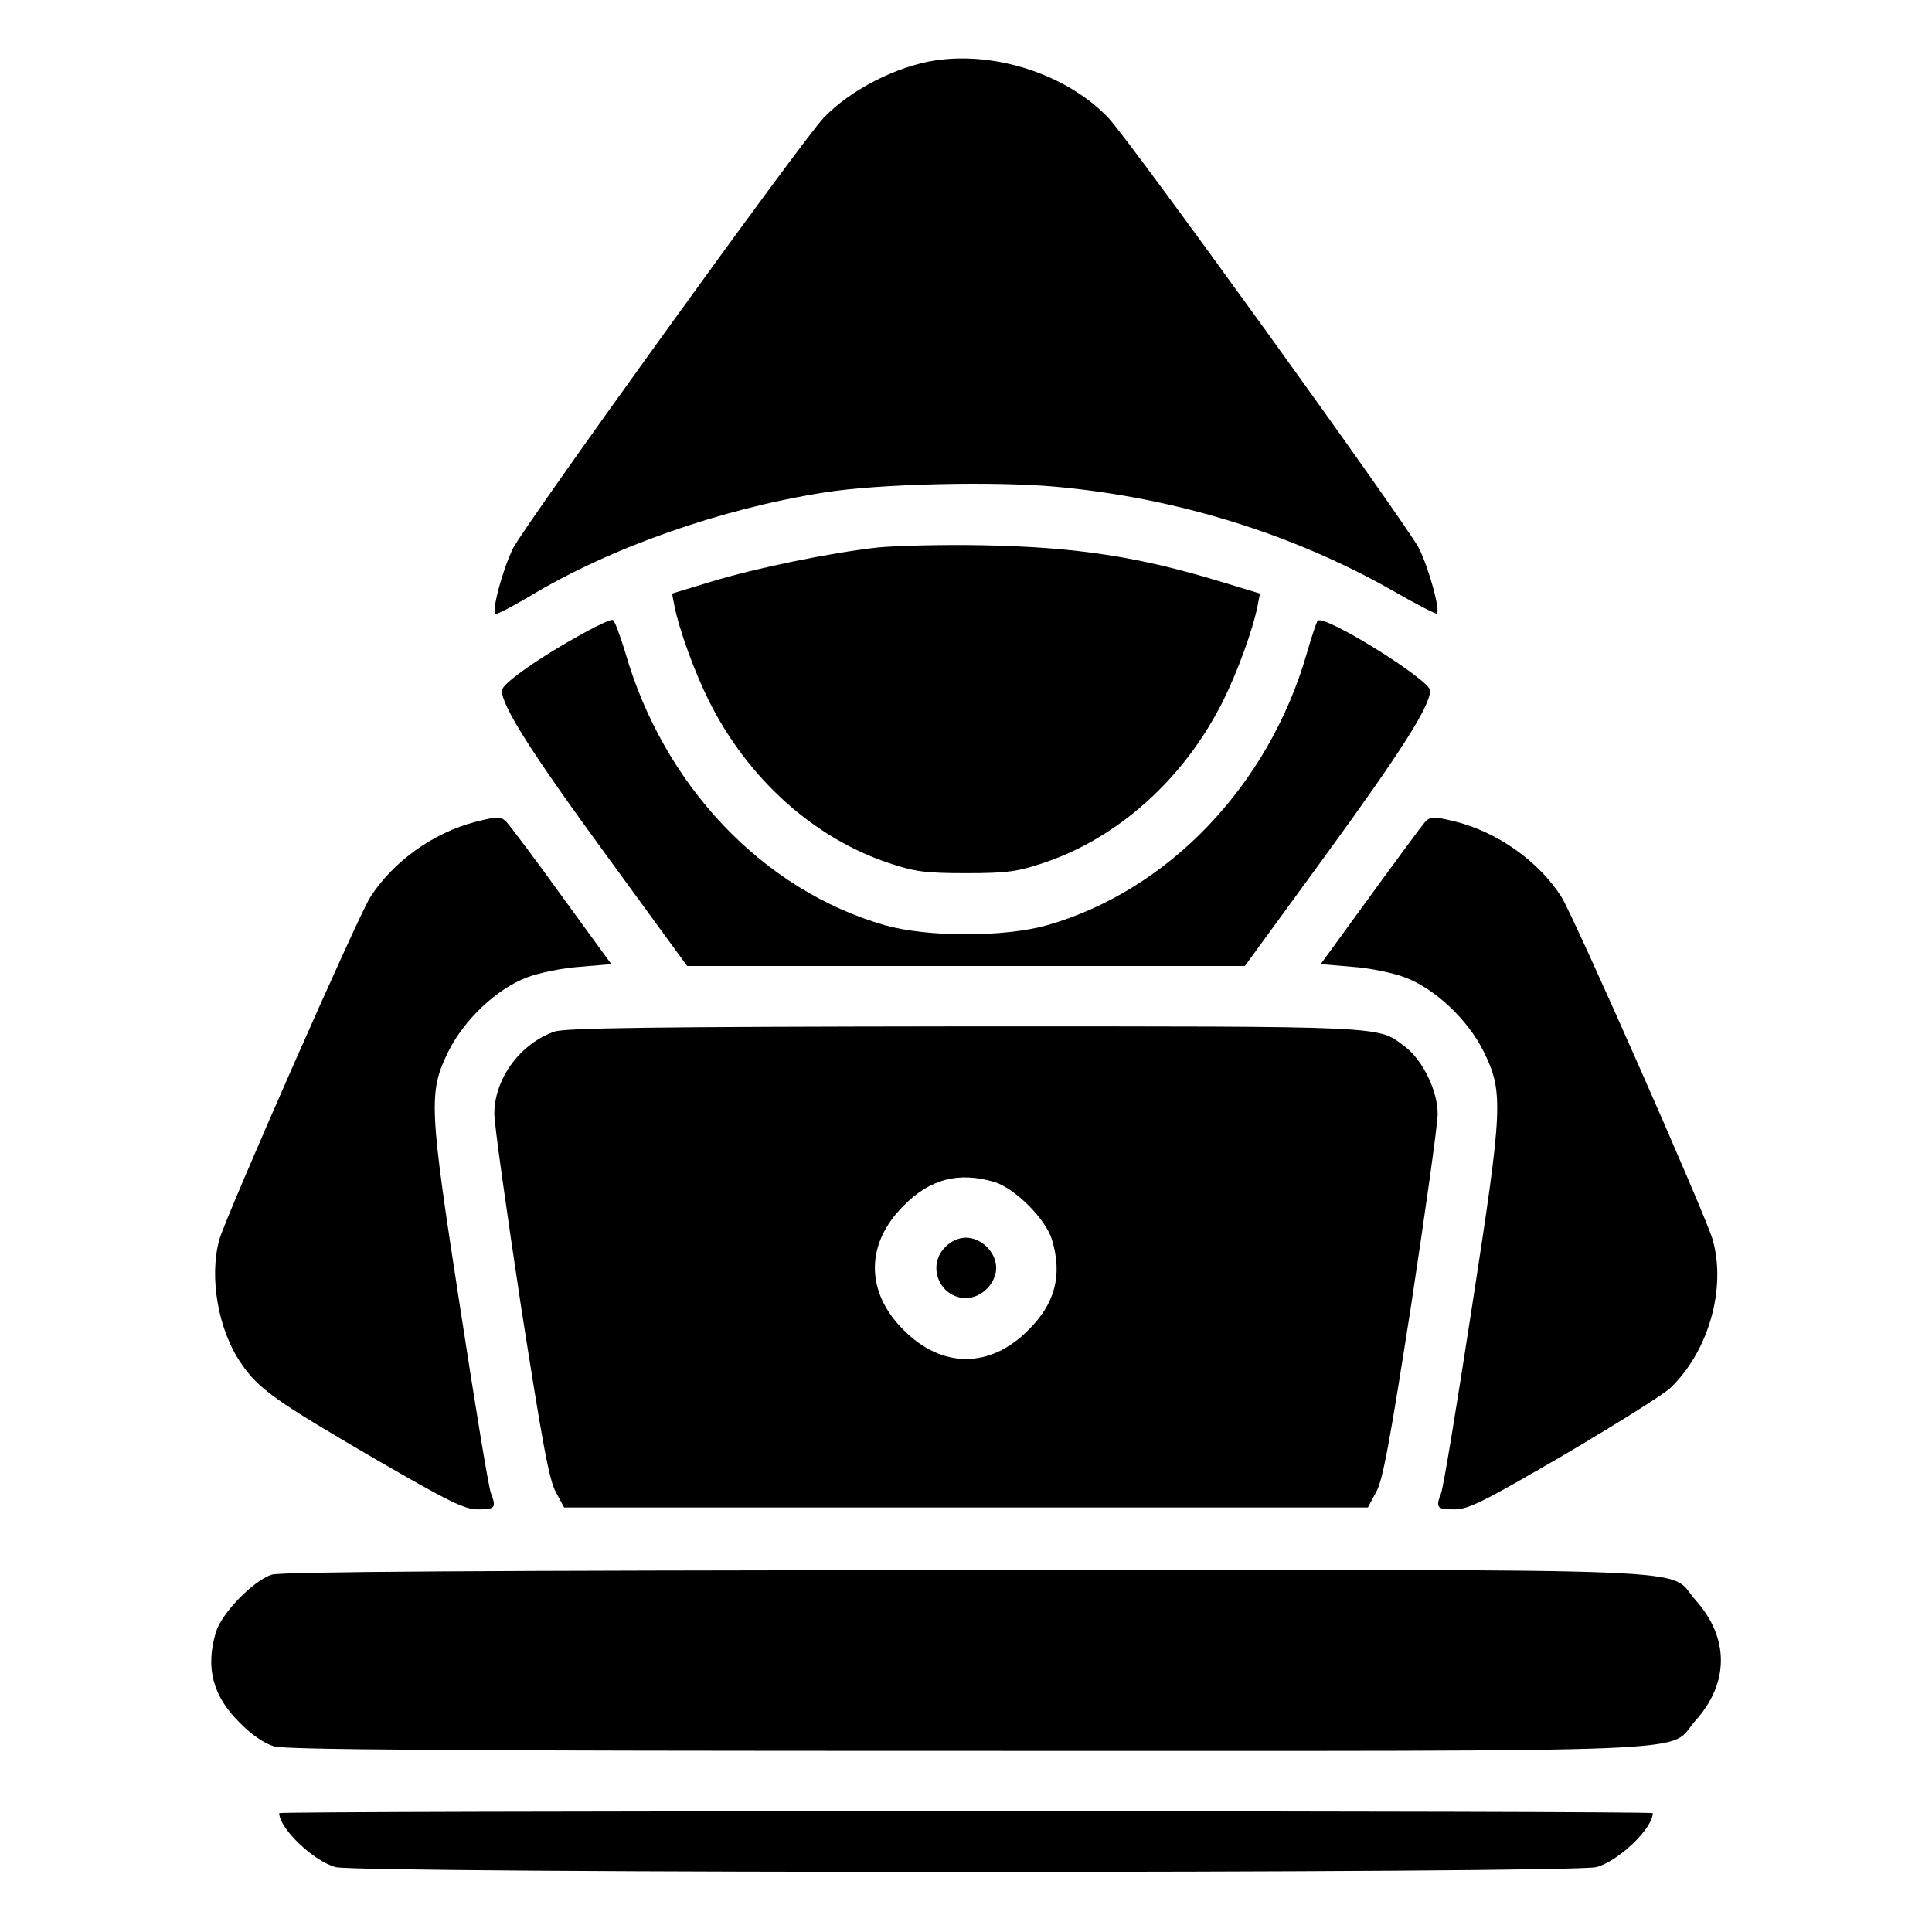
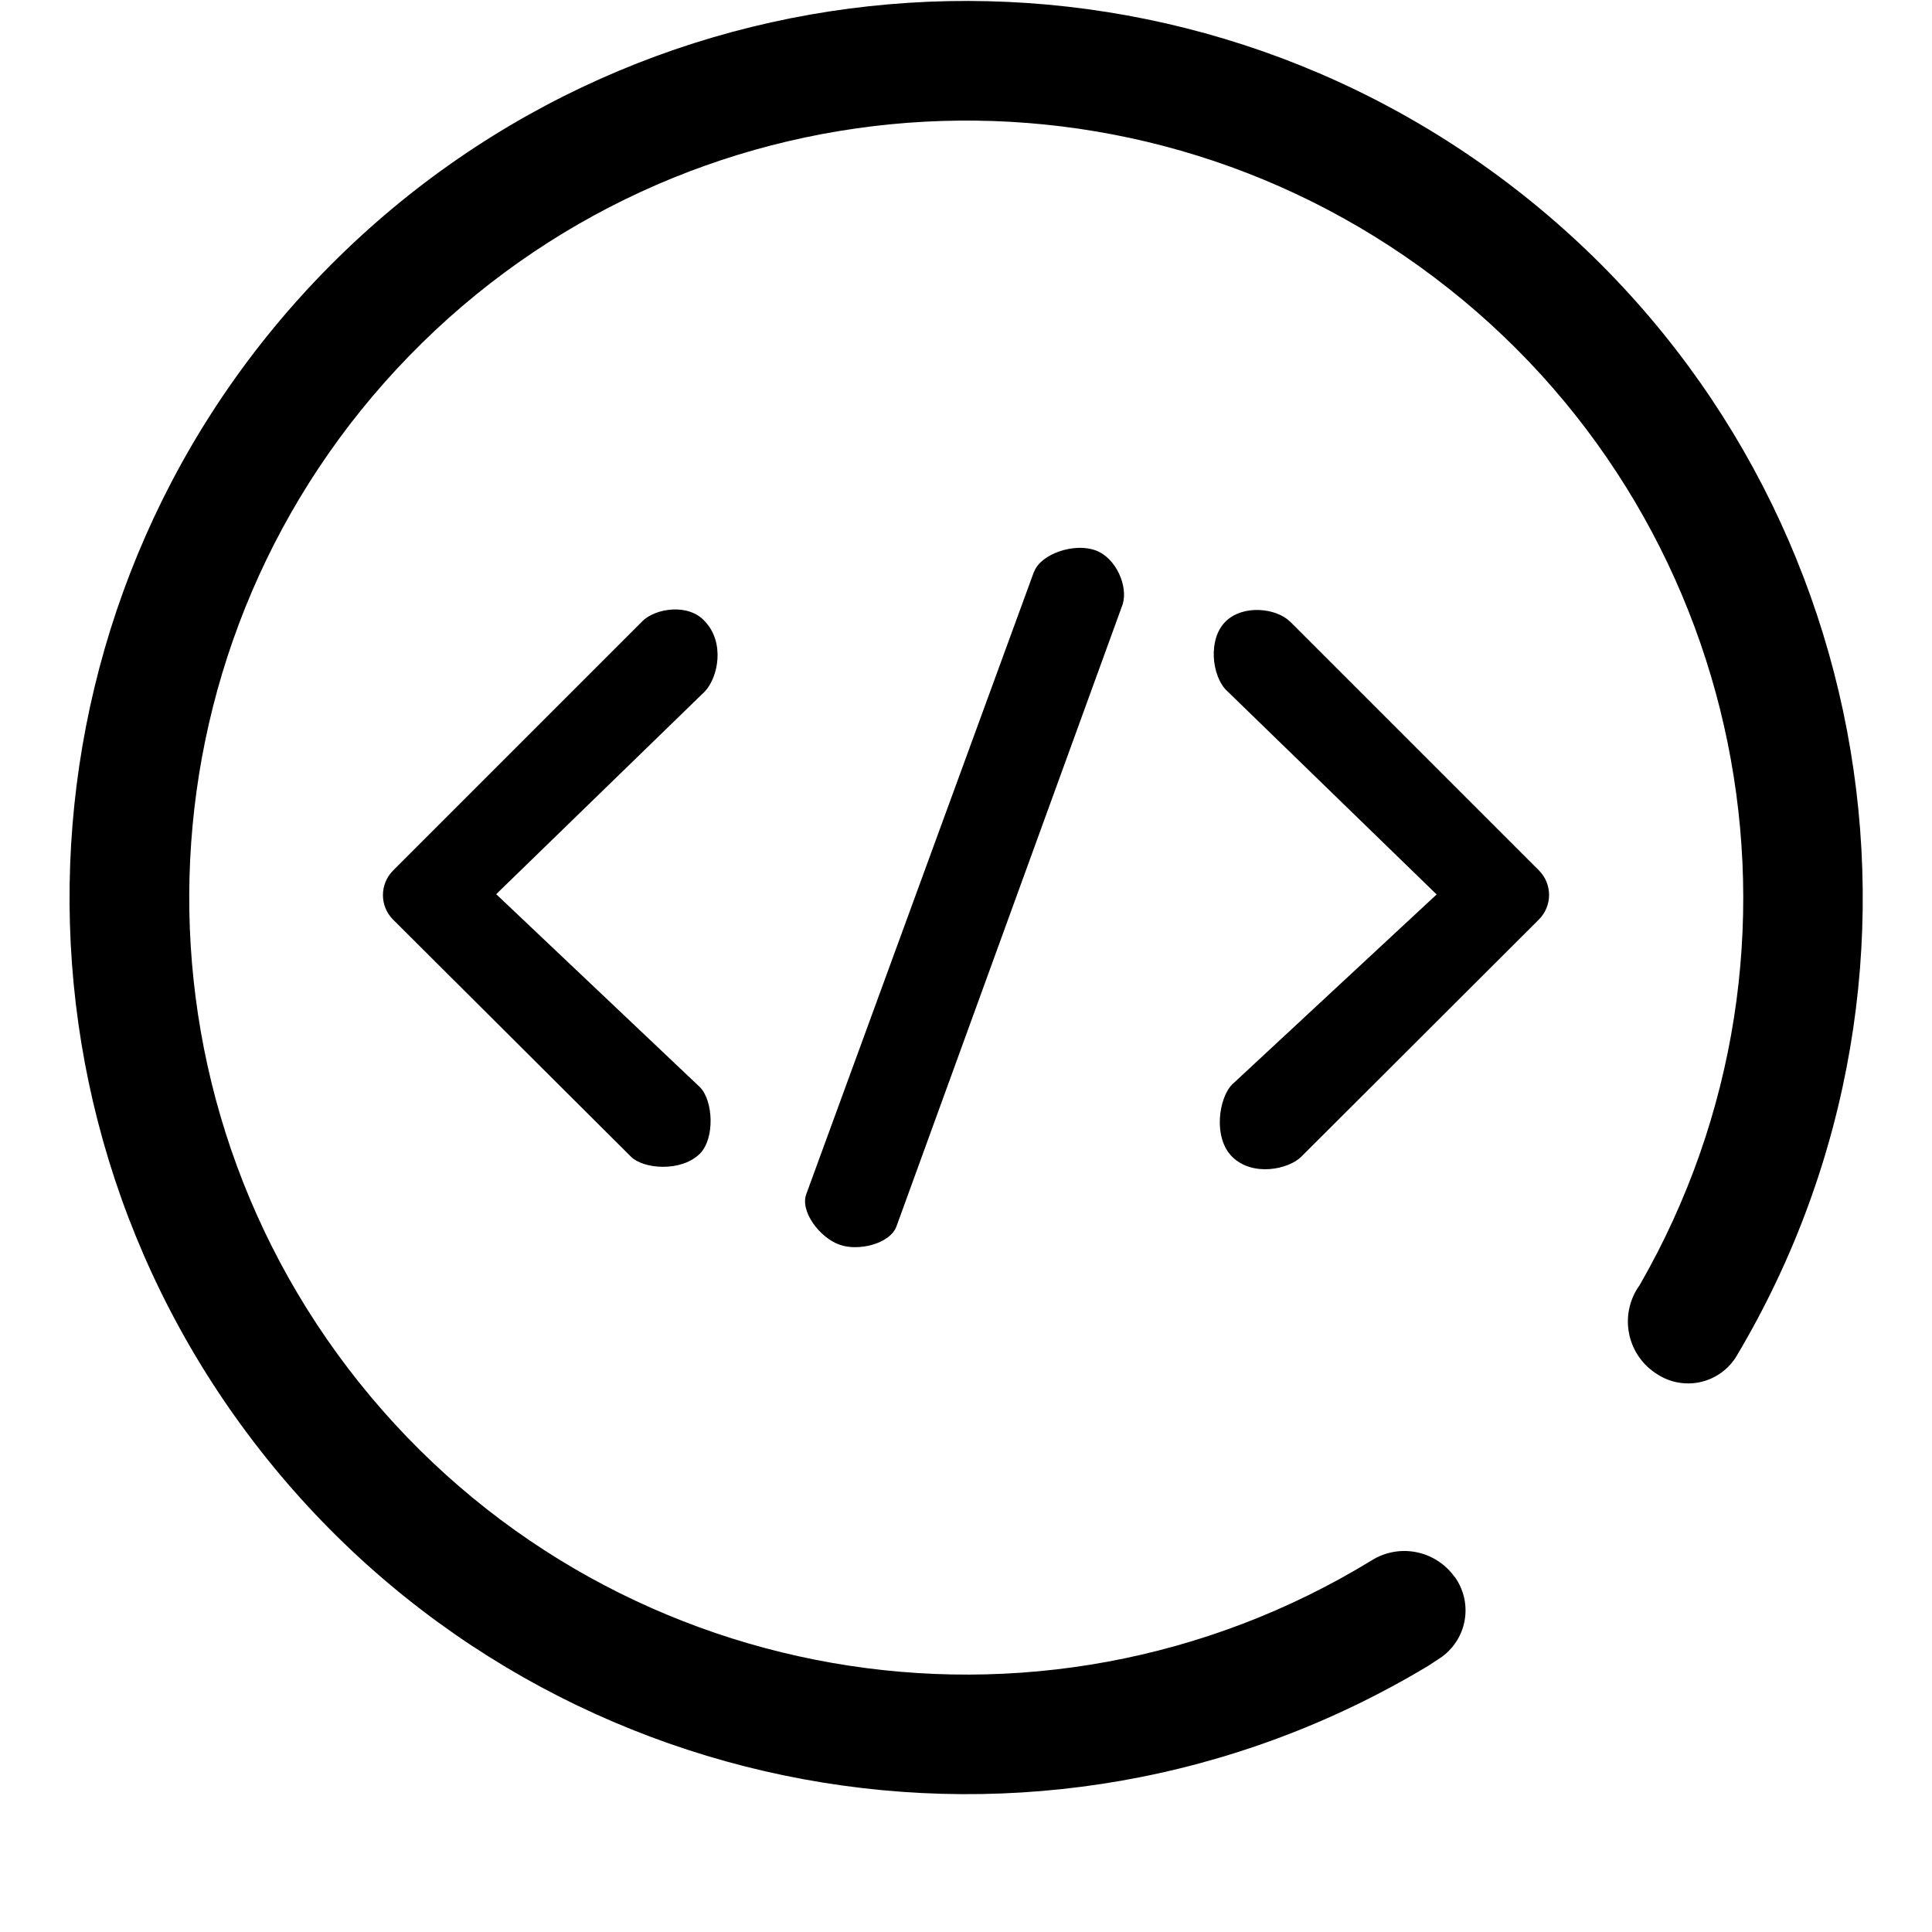
- <svg xmlns="http://www.w3.org/2000/svg" version="1.0" width="512pt" height="512pt" viewBox="0 0 512 512" preserveAspectRatio="xMidYMid meet">
-   <g transform="translate(0,512) scale(0.1,-0.1)" fill="#000000" stroke="none">
-     <path d="M2479 4960 c-104 -16 -225 -78 -296 -152 -59 -62 -795 -1083 -824 -1142 -28 -59 -56 -163 -46 -173 3 -2 44 19 91 47 214 129 507 232 781 275 143 23 452 30 614 15 318 -29 628 -125 893 -276 61 -35 113 -62 116 -60 9 9 -20 116 -47 172 -29 59 -765 1080 -824 1142 -109 114 -297 176 -458 152z" />
-     <path d="M2325 3669 c-125 -14 -321 -54 -442 -91 l-102 -31 6 -31 c12 -63 54 -178 92 -254 103 -206 278 -363 476 -429 69 -23 96 -27 205 -27 109 0 136 4 205 27 198 66 373 223 476 429 38 76 80 191 92 254 l6 31 -102 31 c-220 67 -383 92 -632 97 -104 2 -230 -1 -280 -6z" />
-     <path d="M1550 3444 c-121 -66 -220 -136 -220 -154 0 -41 77 -163 278 -438 l213 -292 739 0 739 0 213 292 c201 276 278 397 278 438 0 28 -281 203 -298 185 -3 -3 -16 -42 -29 -87 -101 -350 -367 -628 -688 -720 -114 -32 -316 -32 -430 0 -323 93 -586 369 -688 723 -14 46 -28 84 -33 86 -5 2 -38 -13 -74 -33z" />
-     <path d="M1260 2942 c-112 -29 -218 -105 -279 -200 -33 -52 -383 -846 -400 -908 -27 -99 -3 -239 58 -327 46 -68 92 -100 351 -251 202 -117 241 -136 277 -136 45 0 49 4 34 43 -6 14 -42 234 -81 488 -83 536 -85 574 -32 682 42 85 129 167 209 197 32 12 95 25 141 28 l82 7 -131 180 c-71 99 -138 187 -147 197 -16 15 -21 15 -82 0z" />
-     <path d="M3776 2941 c-8 -9 -73 -97 -145 -196 l-131 -180 82 -7 c46 -3 109 -16 141 -28 80 -30 167 -112 209 -197 53 -108 51 -146 -32 -682 -39 -254 -75 -474 -81 -488 -15 -39 -11 -43 35 -43 38 0 75 19 292 145 137 81 264 160 282 178 100 97 147 262 111 391 -17 62 -368 857 -401 909 -61 96 -173 174 -286 201 -55 13 -62 12 -76 -3z" />
-     <path d="M1469 2386 c-91 -32 -159 -125 -159 -218 0 -27 32 -254 70 -505 57 -365 75 -465 93 -497 l22 -41 1065 0 1065 0 22 41 c18 32 36 132 93 497 38 251 70 478 70 505 0 61 -39 141 -85 177 -76 57 -26 55 -1169 55 -829 -1 -1059 -4 -1087 -14z m1165 -398 c55 -16 138 -99 154 -154 28 -94 8 -169 -63 -239 -101 -102 -229 -102 -330 0 -102 101 -102 229 0 330 70 71 145 90 239 63z" />
-     <path d="M2505 1815 c-50 -49 -15 -135 55 -135 41 0 80 39 80 80 0 41 -39 80 -80 80 -19 0 -40 -9 -55 -25z" />
-     <path d="M720 947 c-49 -16 -133 -102 -148 -153 -28 -94 -8 -169 63 -239 31 -32 65 -55 91 -63 32 -9 456 -12 1836 -12 2026 0 1853 -7 1931 80 90 100 90 220 0 320 -78 87 96 80 -1937 79 -1283 -1 -1811 -4 -1836 -12z" />
-     <path d="M740 315 c0 -40 89 -126 149 -143 55 -17 3287 -17 3342 0 60 17 149 103 149 143 0 3 -819 5 -1820 5 -1001 0 -1820 -2 -1820 -5z" />
-   </g>
+ <svg xmlns="http://www.w3.org/2000/svg" width="100px" height="100px" viewBox="0 0 1024 1024" class="icon" version="1.1">
+   <path d="M877.686 727.913l-0.585-0.366a32.899 32.899 0 0 1-8.042-46.423 411.817 411.817 0 1 0-141.829 145.777c14.622-8.992 33.63-5.118 43.645 8.773l0.146 0.073a30.413 30.413 0 0 1-7.969 43.207l-6.141 4.021a475.201 475.201 0 1 1 163.615-164.42 29.974 29.974 0 0 1-42.841 9.358z m-537.343-398.584c7.165-7.091 24.71-9.65 33.264 0 10.601 11.186 7.165 29.462 0 37.139l-110.612 107.469L370.902 576.141c7.165 7.091 8.115 27.342 0 35.384-9.796 9.723-29.828 8.188-36.481 1.535L208.31 487.388a18.423 18.423 0 0 1 0-25.953l132.033-132.033z m343.315 0l132.033 132.033a18.423 18.423 0 0 1 0 25.953L689.652 613.134c-6.653 6.58-25.588 10.747-36.554 0-10.308-10.235-7.091-31.29 0-38.382l108.346-100.67-111.855-108.638c-7.165-7.676-9.504-26.611 0-36.042 9.285-9.138 26.904-7.091 34.068 0z m-135.542-26.319c3.582-9.504 21.347-15.499 32.679-11.259 10.82 4.021 17.18 19.008 14.256 28.512l-119.897 329.716c-3.509 9.504-20.616 13.306-30.194 9.723-10.162-3.509-21.201-17.546-17.546-26.977l120.628-329.716z" fill="#000000" />
</svg>
